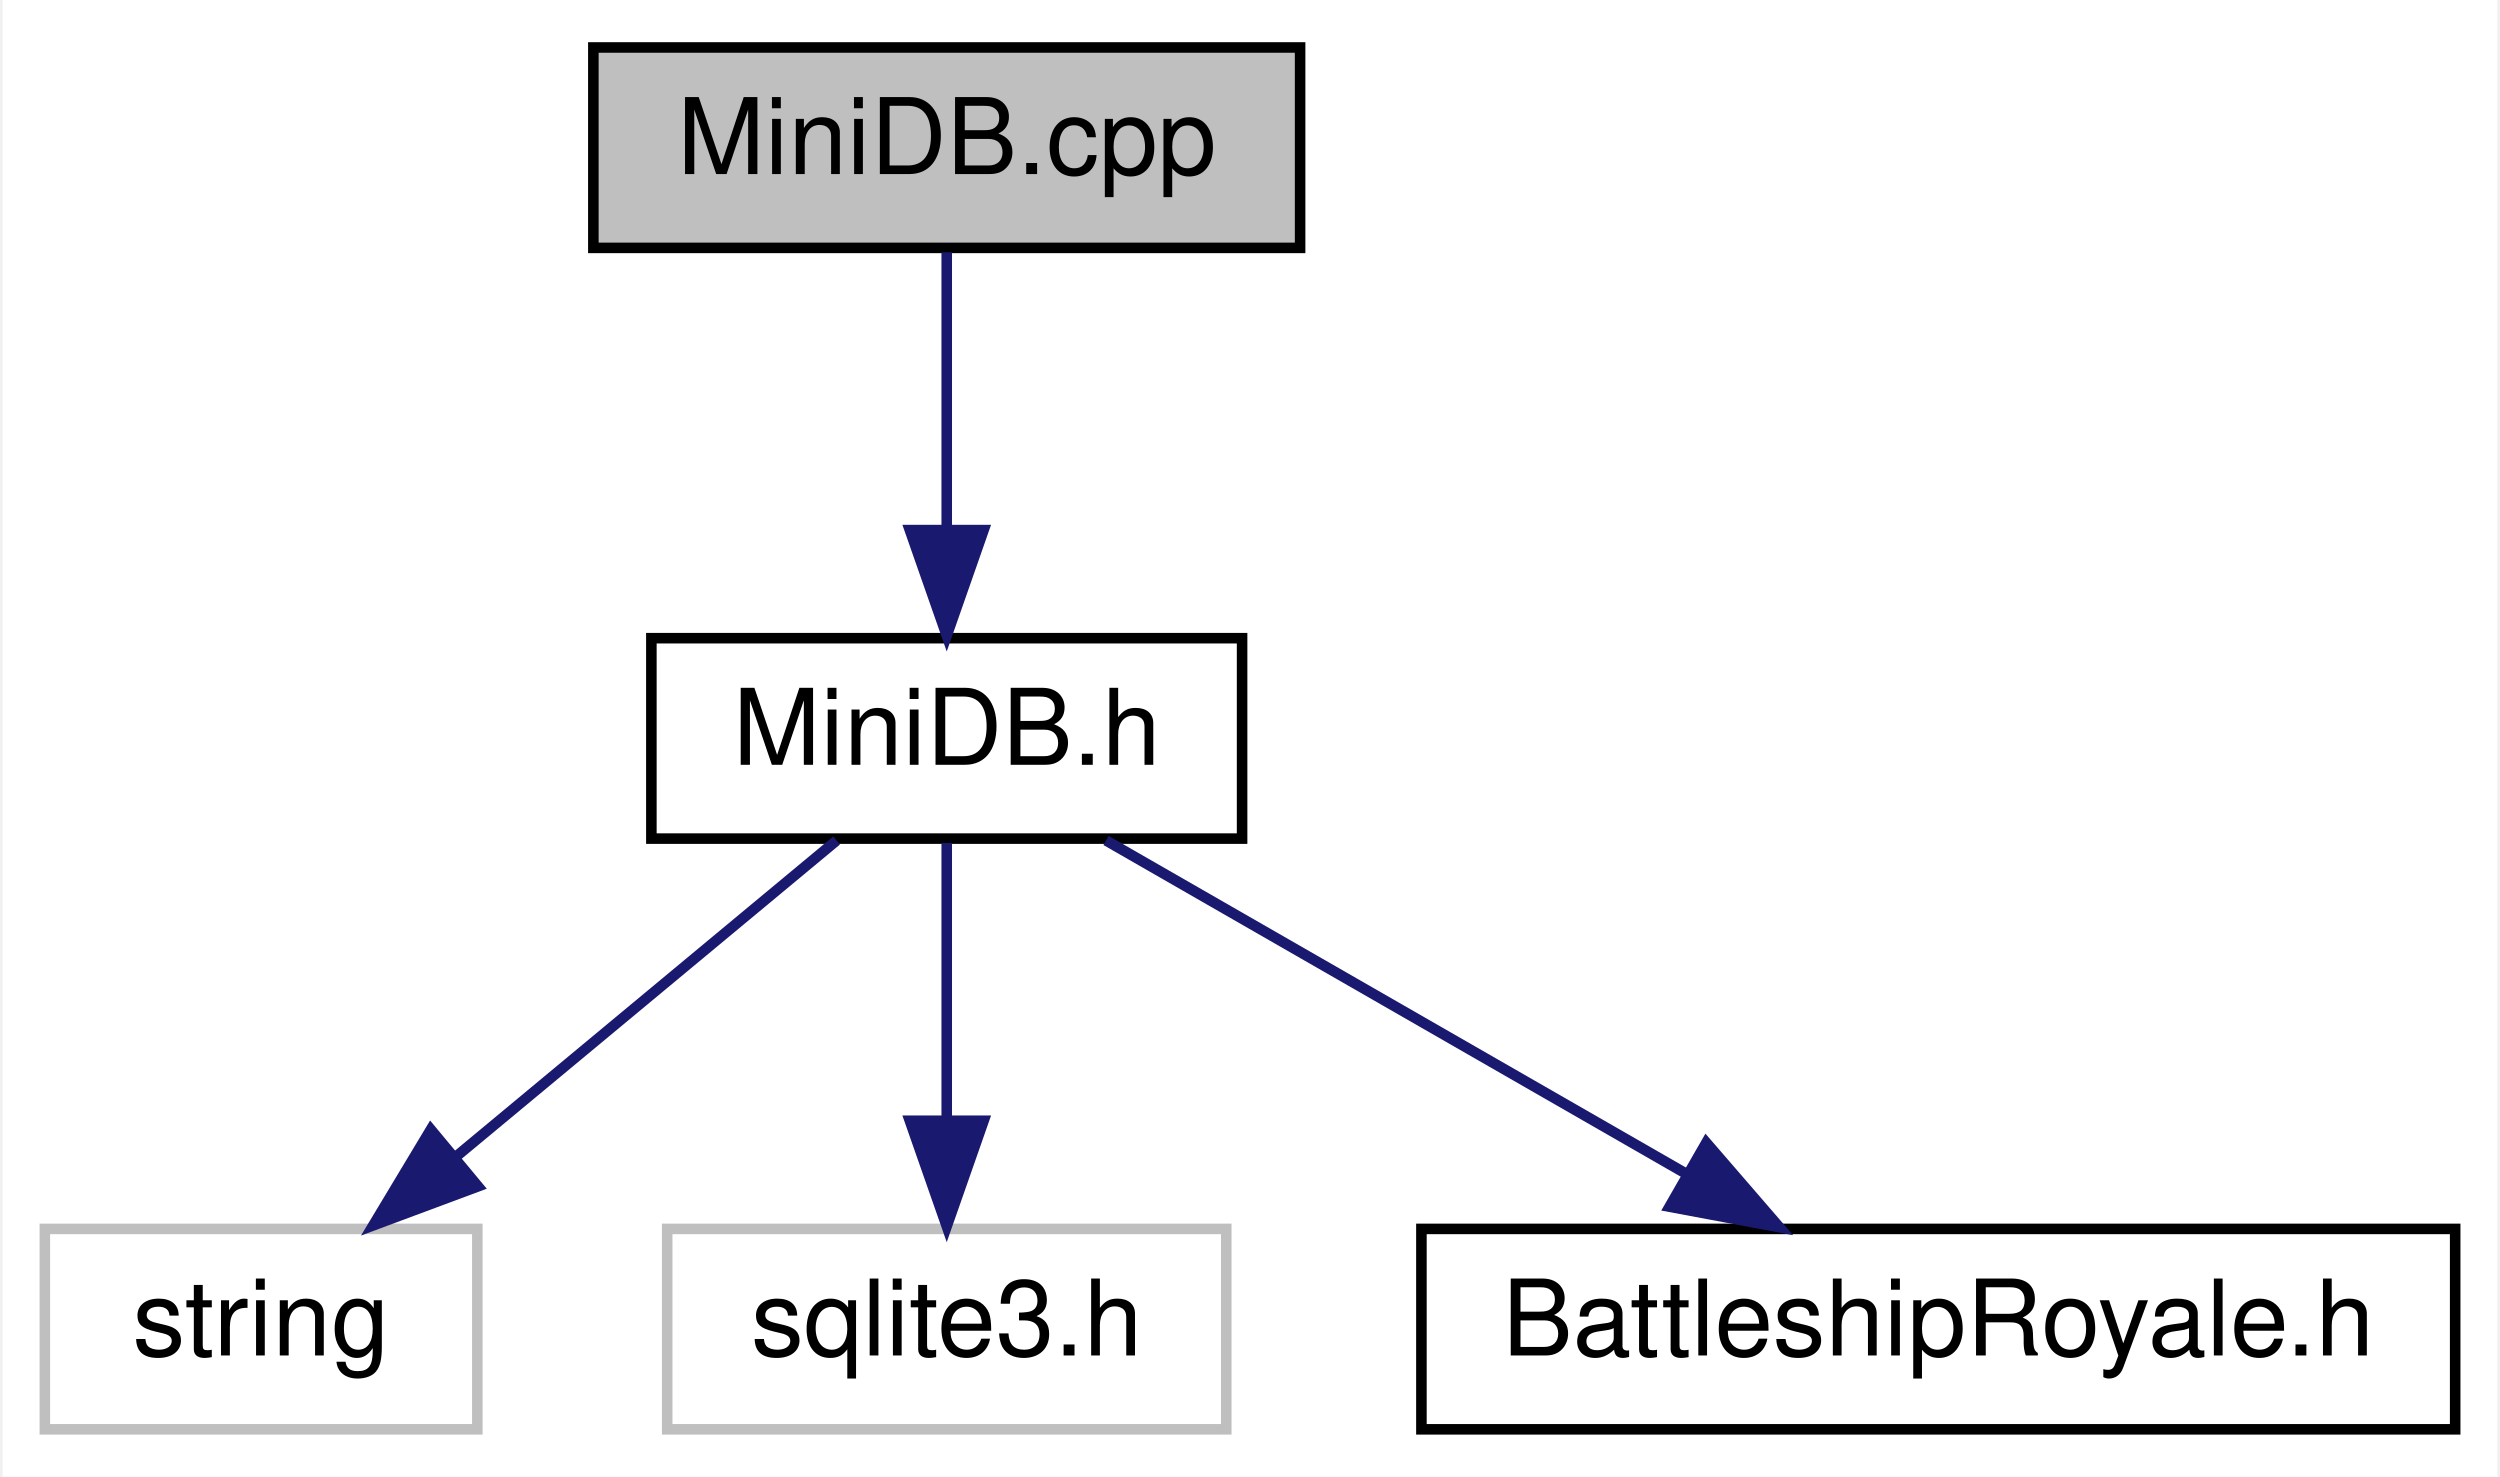
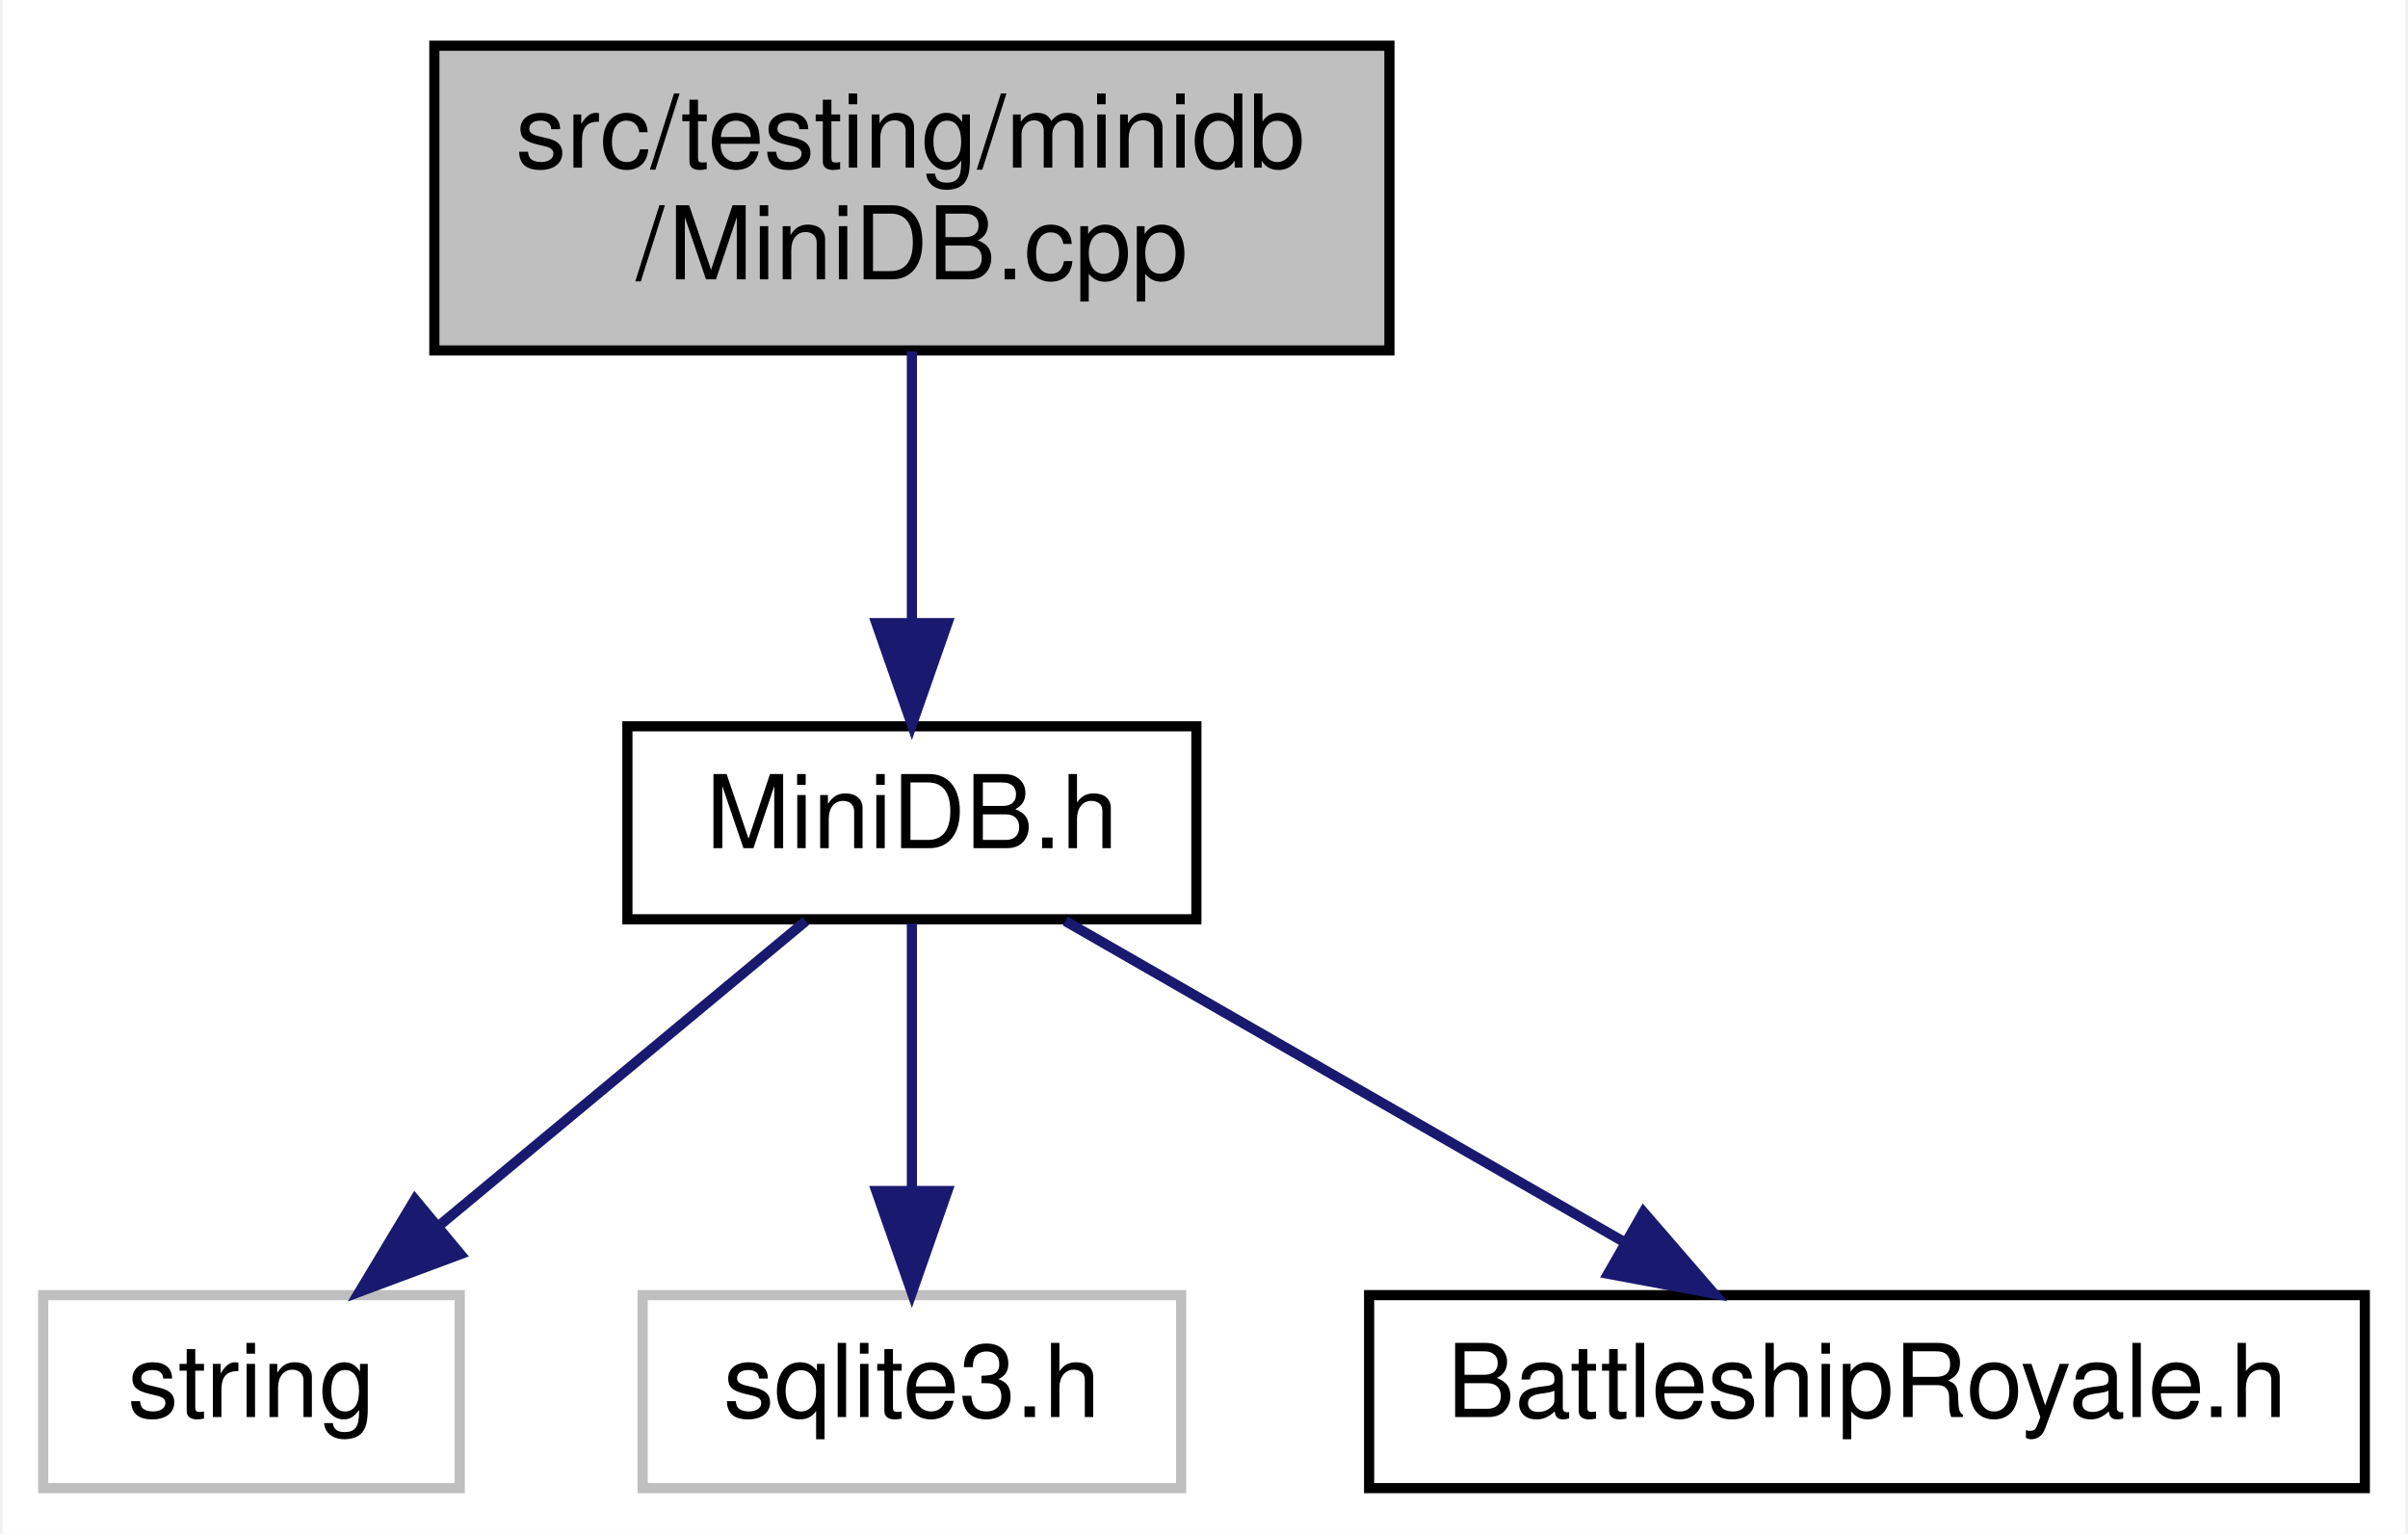
- <svg xmlns="http://www.w3.org/2000/svg" xmlns:xlink="http://www.w3.org/1999/xlink" width="237pt" height="140pt" viewBox="0.00 0.00 236.50 140.00">
-   <g id="graph0" class="graph" transform="scale(1 1) rotate(0) translate(4 136)">
-     <polygon fill="white" stroke="none" points="-4,4 -4,-136 232.5,-136 232.5,4 -4,4" />
+ <svg xmlns="http://www.w3.org/2000/svg" xmlns:xlink="http://www.w3.org/1999/xlink" width="237pt" height="151pt" viewBox="0.00 0.00 236.50 151.00">
+   <g id="graph0" class="graph" transform="scale(1 1) rotate(0) translate(4 147)">
+     <polygon fill="white" stroke="none" points="-4,4 -4,-147 232.5,-147 232.5,4 -4,4" />
    <g id="node1" class="node">
      <g id="a_node1">
        <a xlink:title="Облегчённый класс для работы с бд">
-           <polygon fill="#bfbfbf" stroke="black" points="52,-112.5 52,-131.5 119,-131.5 119,-112.5 52,-112.5" />
-           <text text-anchor="middle" x="85.5" y="-119.5" font-family="Helvetica,sans-Serif" font-size="10.00">MiniDB.cpp</text>
+           <polygon fill="#bfbfbf" stroke="black" points="38.5,-112.5 38.5,-142.5 132.5,-142.5 132.5,-112.5 38.5,-112.5" />
+           <text text-anchor="start" x="46.5" y="-130.5" font-family="Helvetica,sans-Serif" font-size="10.00">src/testing/minidb</text>
+           <text text-anchor="middle" x="85.5" y="-119.5" font-family="Helvetica,sans-Serif" font-size="10.00">/MiniDB.cpp</text>
        </a>
      </g>
    </g>
    <g id="node2" class="node">
      <g id="a_node2">
        <a xlink:href="testing_2minidb_2_mini_d_b_8h.html" target="_top" xlink:title="Облегчённый класс для работы с бд">
          <polygon fill="white" stroke="black" points="57.5,-56.5 57.5,-75.5 113.5,-75.5 113.5,-56.5 57.5,-56.5" />
          <text text-anchor="middle" x="85.5" y="-63.5" font-family="Helvetica,sans-Serif" font-size="10.00">MiniDB.h</text>
        </a>
      </g>
    </g>
    <g id="edge1" class="edge">
-       <path fill="none" stroke="midnightblue" d="M85.5,-112.083C85.5,-105.006 85.5,-94.861 85.5,-85.987" />
-       <polygon fill="midnightblue" stroke="midnightblue" points="89,-85.751 85.5,-75.751 82,-85.751 89,-85.751" />
+       <path fill="none" stroke="midnightblue" d="M85.5,-112.399C85.5,-104.466 85.5,-94.458 85.5,-85.858" />
+       <polygon fill="midnightblue" stroke="midnightblue" points="89,-85.658 85.5,-75.658 82,-85.658 89,-85.658" />
    </g>
    <g id="node3" class="node">
      <g id="a_node3">
        <a xlink:title=" ">
          <polygon fill="white" stroke="#bfbfbf" points="0,-0.5 0,-19.5 41,-19.5 41,-0.5 0,-0.5" />
          <text text-anchor="middle" x="20.5" y="-7.5" font-family="Helvetica,sans-Serif" font-size="10.00">string</text>
        </a>
      </g>
    </g>
    <g id="edge2" class="edge">
      <path fill="none" stroke="midnightblue" d="M75.057,-56.324C65.354,-48.263 50.685,-36.077 39,-26.369" />
      <polygon fill="midnightblue" stroke="midnightblue" points="41.062,-23.532 31.133,-19.834 36.589,-28.916 41.062,-23.532" />
    </g>
    <g id="node4" class="node">
      <g id="a_node4">
        <a xlink:title=" ">
          <polygon fill="white" stroke="#bfbfbf" points="59,-0.5 59,-19.5 112,-19.5 112,-0.5 59,-0.5" />
          <text text-anchor="middle" x="85.5" y="-7.5" font-family="Helvetica,sans-Serif" font-size="10.00">sqlite3.h</text>
        </a>
      </g>
    </g>
    <g id="edge3" class="edge">
      <path fill="none" stroke="midnightblue" d="M85.5,-56.083C85.5,-49.006 85.5,-38.861 85.5,-29.986" />
      <polygon fill="midnightblue" stroke="midnightblue" points="89,-29.751 85.5,-19.751 82,-29.751 89,-29.751" />
    </g>
    <g id="node5" class="node">
      <g id="a_node5">
        <a xlink:href="_battleship_royale_8h.html" target="_top" xlink:title="Заголовочный файл с пространством имён, которое хранит в себе константы.">
          <polygon fill="white" stroke="black" points="130.5,-0.5 130.5,-19.5 228.5,-19.5 228.5,-0.5 130.5,-0.5" />
          <text text-anchor="middle" x="179.5" y="-7.5" font-family="Helvetica,sans-Serif" font-size="10.00">BattleshipRoyale.h</text>
        </a>
      </g>
    </g>
    <g id="edge4" class="edge">
      <path fill="none" stroke="midnightblue" d="M100.603,-56.324C115.403,-47.822 138.194,-34.729 155.482,-24.797" />
      <polygon fill="midnightblue" stroke="midnightblue" points="157.507,-27.671 164.435,-19.654 154.02,-21.601 157.507,-27.671" />
    </g>
  </g>
</svg>
